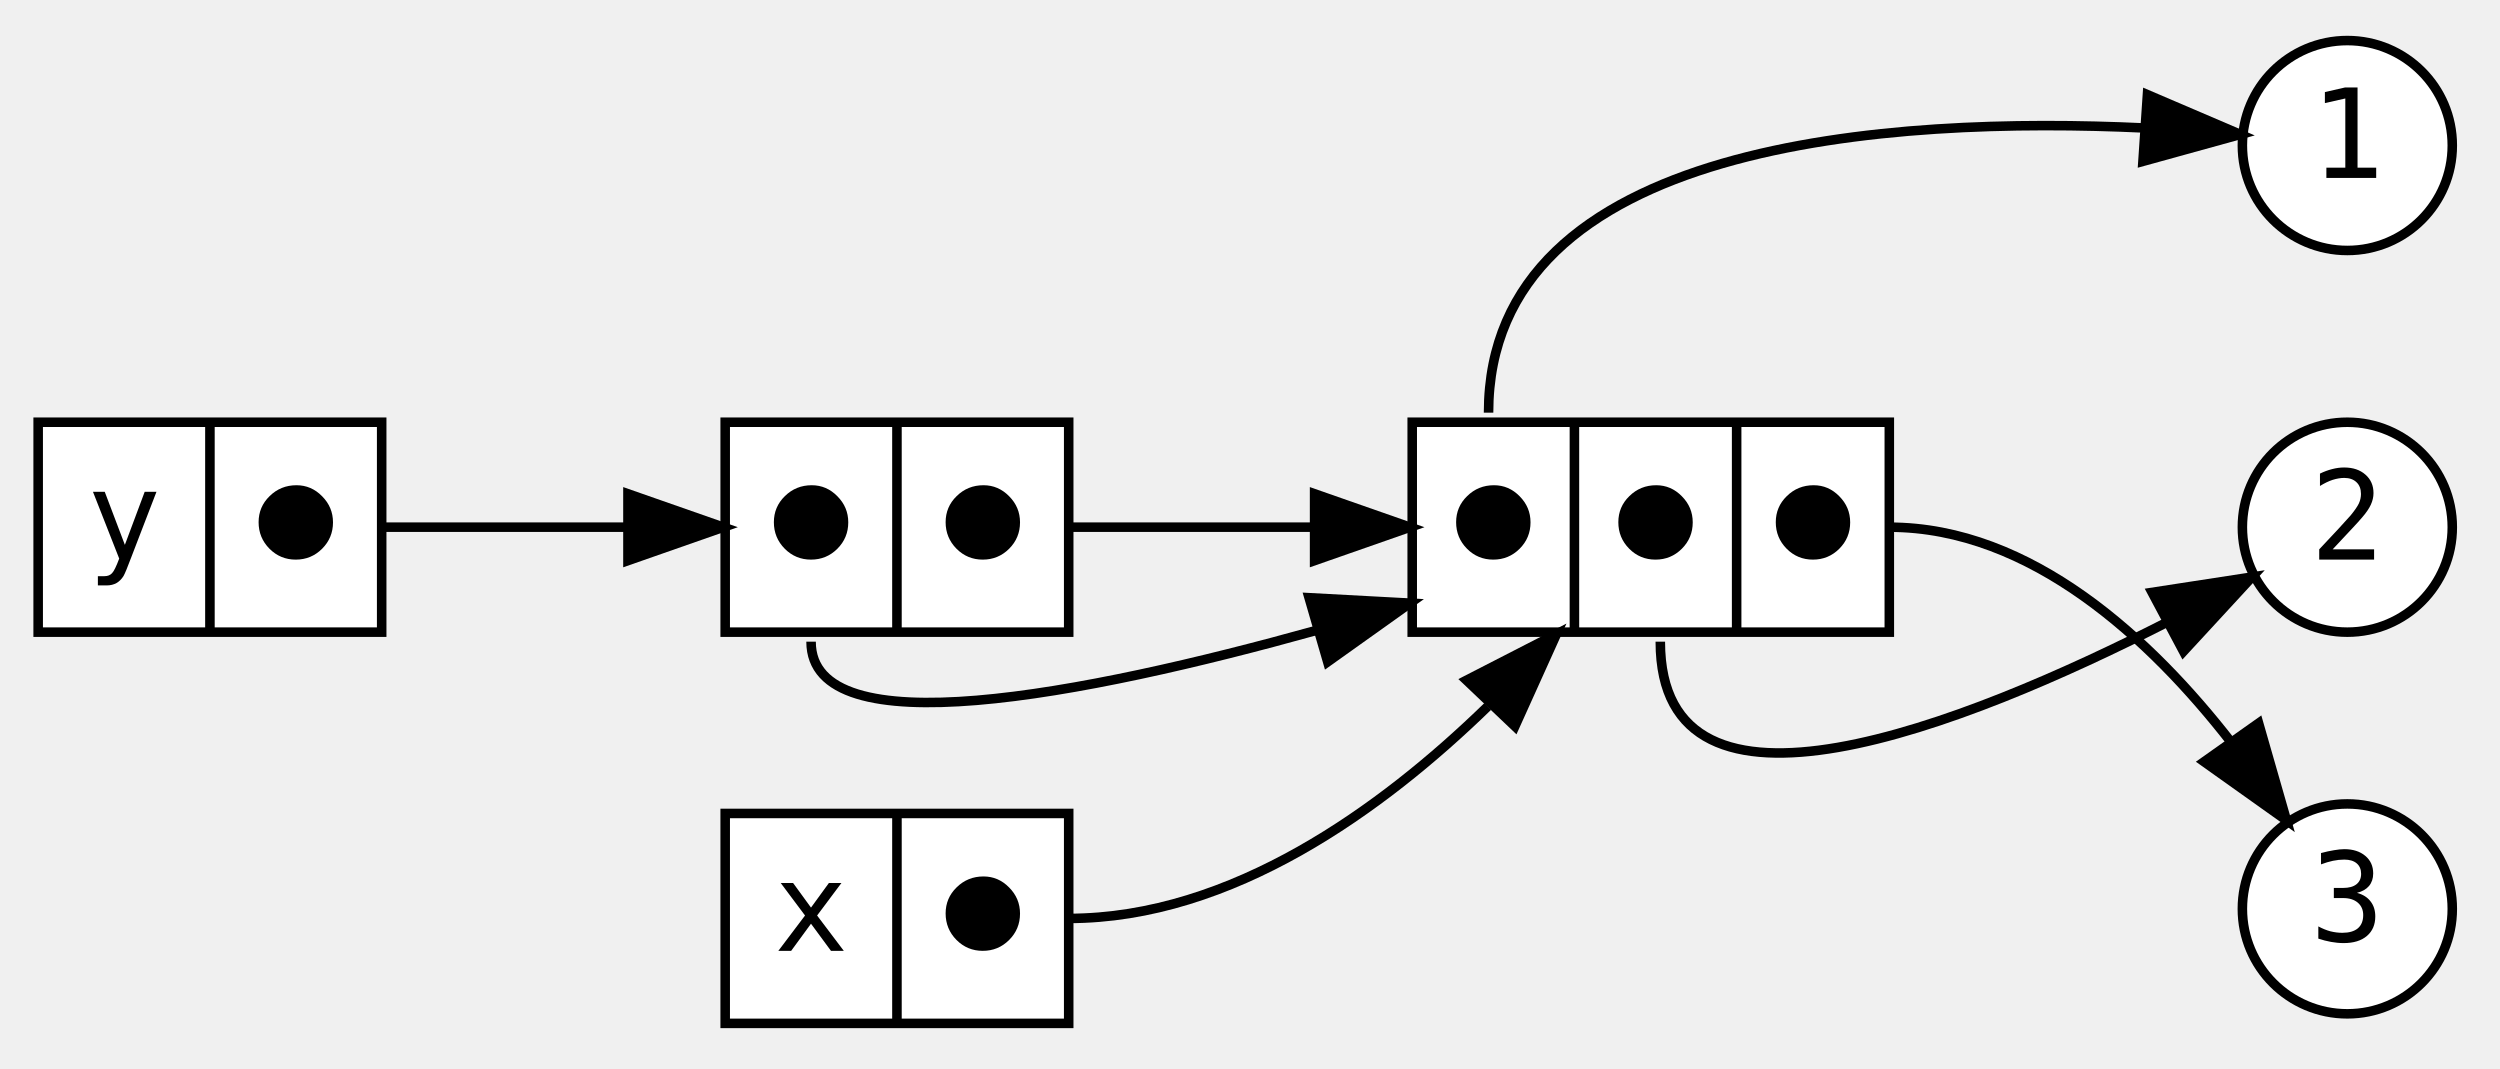
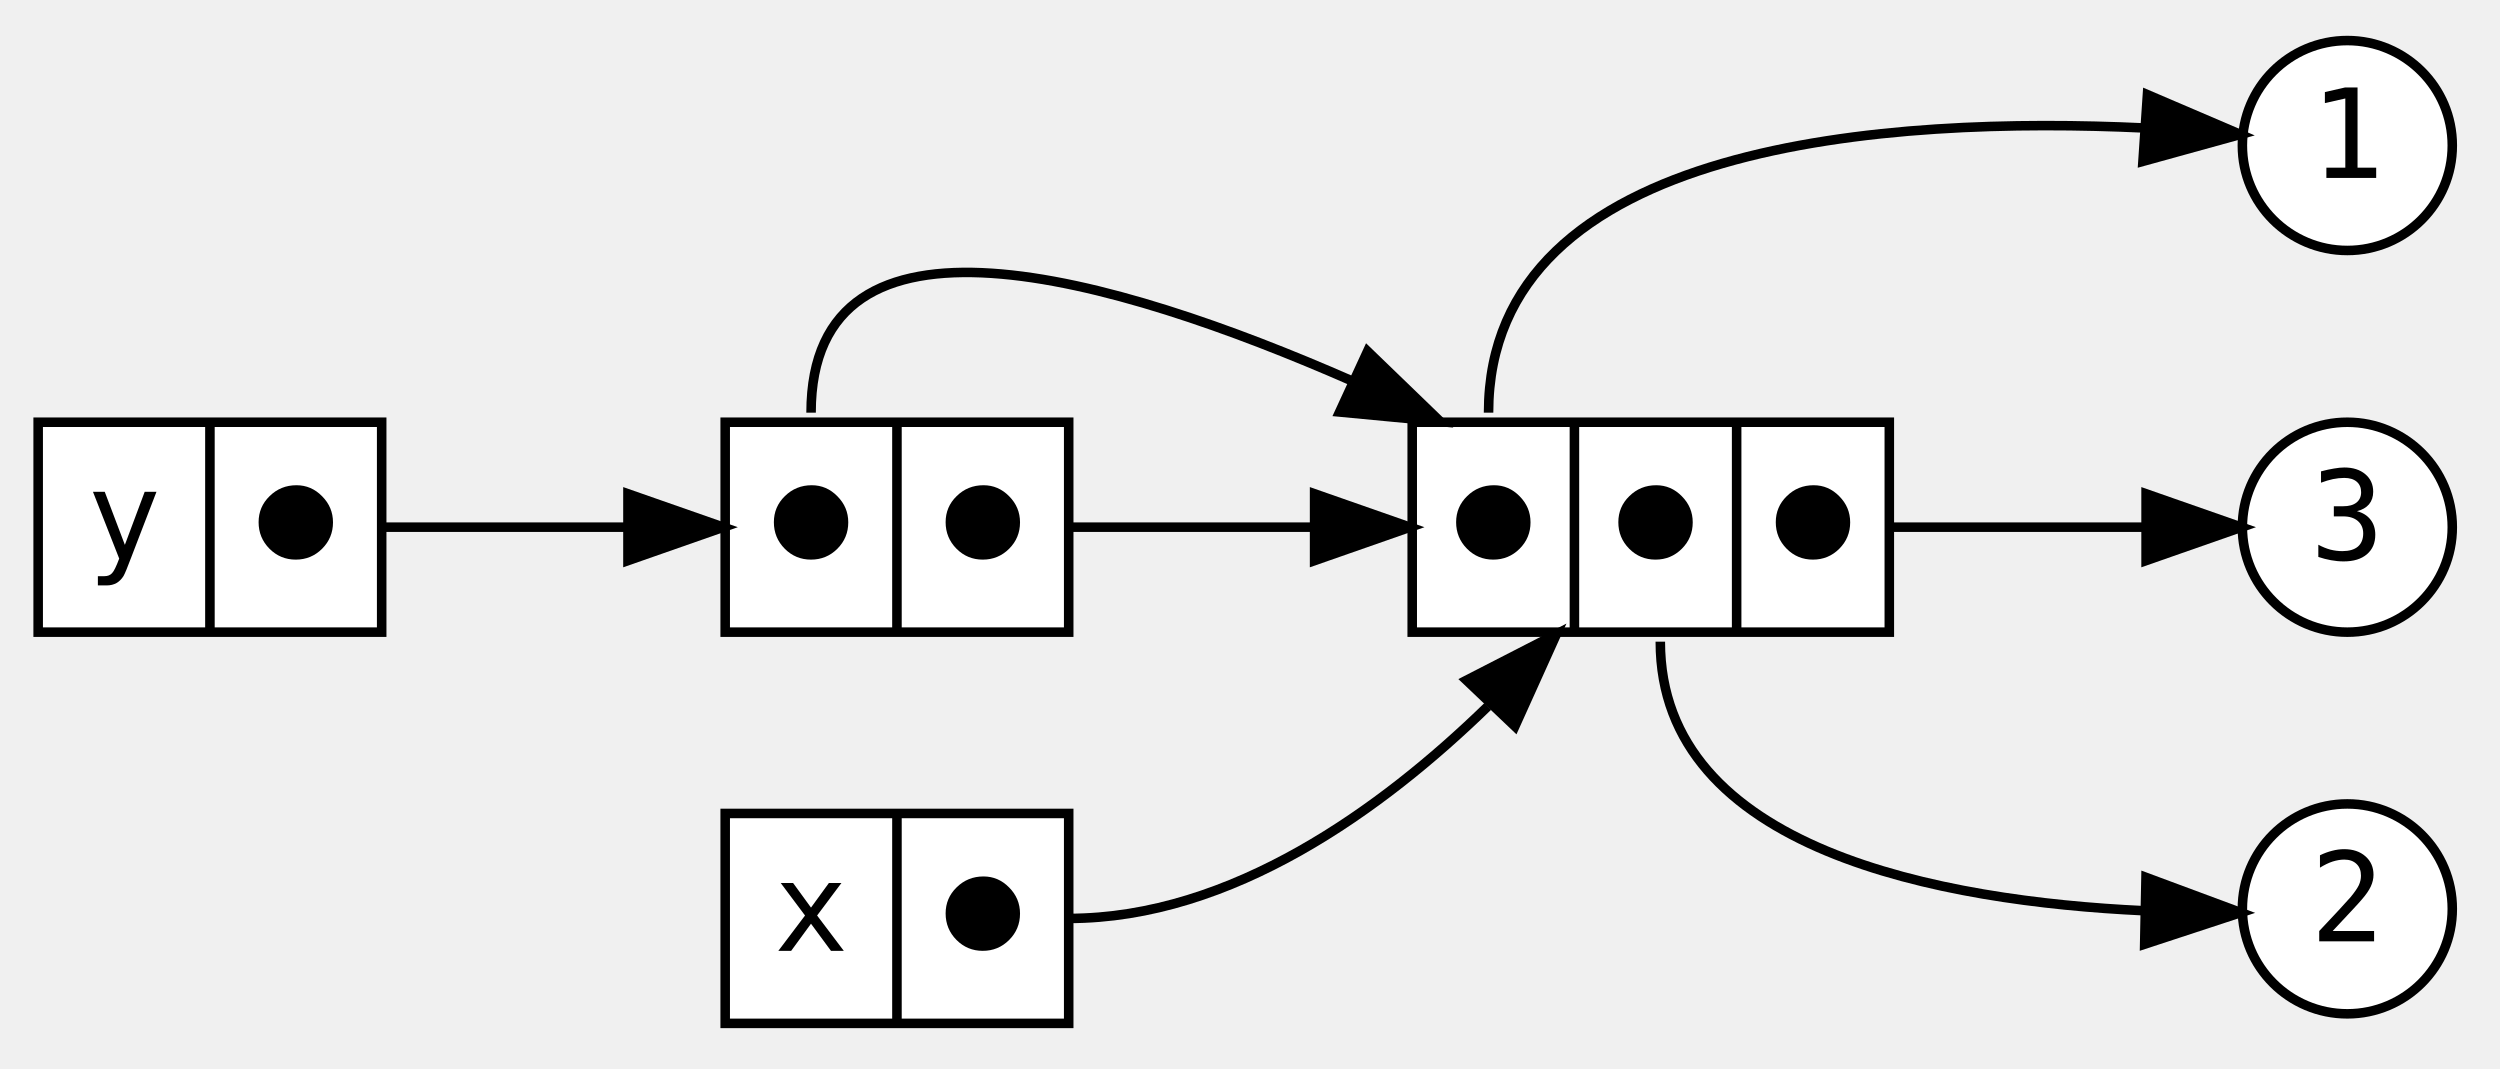
<svg xmlns="http://www.w3.org/2000/svg" width="262pt" height="112pt" viewBox="0.00 0.00 262.00 111.50">
  <g id="graph0" class="graph" transform="scale(1 1) rotate(0) translate(4 107.5)">
    <g id="node1" class="node">
      <polygon fill="white" stroke="black" points="0,-41.5 0,-63.5 36,-63.5 36,-41.5 0,-41.5" />
      <text text-anchor="middle" x="9" y="-49.1" font-family="monospace" font-size="13.00">y</text>
      <polyline fill="none" stroke="black" points="18,-41.5 18,-63.5 " />
      <text text-anchor="middle" x="27" y="-49.1" font-family="monospace" font-size="13.00">⬤</text>
    </g>
    <g id="node7" class="node">
      <polygon fill="white" stroke="black" points="72,-41.5 72,-63.5 108,-63.5 108,-41.5 72,-41.5" />
      <text text-anchor="middle" x="81" y="-49.1" font-family="monospace" font-size="13.00">⬤</text>
      <polyline fill="none" stroke="black" points="90,-41.5 90,-63.5 " />
      <text text-anchor="middle" x="99" y="-49.1" font-family="monospace" font-size="13.00">⬤</text>
    </g>
    <g id="edge7" class="edge">
      <path fill="none" stroke="black" d="M36,-52.5C44.32,-52.5 53.37,-52.5 61.6,-52.5" />
      <polygon fill="black" stroke="black" points="61.81,-56 71.81,-52.5 61.81,-49 61.81,-56" />
    </g>
    <g id="node2" class="node">
      <polygon fill="white" stroke="black" points="72,-0.5 72,-22.5 108,-22.5 108,-0.5 72,-0.5" />
      <text text-anchor="middle" x="81" y="-8.1" font-family="monospace" font-size="13.00">x</text>
      <polyline fill="none" stroke="black" points="90,-0.5 90,-22.5 " />
      <text text-anchor="middle" x="99" y="-8.1" font-family="monospace" font-size="13.00">⬤</text>
    </g>
    <g id="node6" class="node">
      <polygon fill="white" stroke="black" points="144,-41.5 144,-63.5 194,-63.5 194,-41.5 144,-41.5" />
      <text text-anchor="middle" x="152.5" y="-49.1" font-family="monospace" font-size="13.00">⬤</text>
      <polyline fill="none" stroke="black" points="161,-41.5 161,-63.5 " />
      <text text-anchor="middle" x="169.5" y="-49.1" font-family="monospace" font-size="13.00">⬤</text>
      <polyline fill="none" stroke="black" points="178,-41.5 178,-63.5 " />
      <text text-anchor="middle" x="186" y="-49.1" font-family="monospace" font-size="13.00">⬤</text>
    </g>
    <g id="edge6" class="edge">
      <path fill="none" stroke="black" d="M108,-11.5C125.06,-11.5 140.83,-22.93 151.92,-33.72" />
      <polygon fill="black" stroke="black" points="149.69,-36.46 159.12,-41.3 154.76,-31.64 149.69,-36.46" />
    </g>
    <g id="node3" class="node">
      <ellipse fill="white" stroke="black" cx="242" cy="-92.5" rx="11" ry="11" />
      <text text-anchor="middle" x="242" y="-89.1" font-family="monospace" font-size="13.00">1</text>
    </g>
    <g id="node4" class="node">
      <ellipse fill="white" stroke="black" cx="242" cy="-52.5" rx="11" ry="11" />
-       <text text-anchor="middle" x="242" y="-49.1" font-family="monospace" font-size="13.00">2</text>
+       <text text-anchor="middle" x="242" y="-49.1" font-family="monospace" font-size="13.00">3</text>
    </g>
    <g id="node5" class="node">
      <ellipse fill="white" stroke="black" cx="242" cy="-12.5" rx="11" ry="11" />
-       <text text-anchor="middle" x="242" y="-9.1" font-family="monospace" font-size="13.00">3</text>
+       <text text-anchor="middle" x="242" y="-9.1" font-family="monospace" font-size="13.00">2</text>
    </g>
    <g id="edge1" class="edge">
      <path fill="none" stroke="black" d="M152,-64.5C152,-93.13 194.43,-95.57 220.69,-94.34" />
      <polygon fill="black" stroke="black" points="221.05,-97.83 230.79,-93.66 220.58,-90.84 221.05,-97.83" />
    </g>
+     <g id="edge3" class="edge">
+       <path fill="none" stroke="black" d="M194,-52.5C202.75,-52.5 212.42,-52.5 220.7,-52.5" />
+       <polygon fill="black" stroke="black" points="220.91,-56 230.91,-52.5 220.91,-49 220.91,-56" />
+     </g>
    <g id="edge2" class="edge">
-       <path fill="none" stroke="black" d="M170,-40.5C170,-19.02 201.97,-31.78 223.01,-42.49" />
-       <polygon fill="black" stroke="black" points="221.54,-45.67 232.01,-47.28 224.83,-39.49 221.54,-45.67" />
-     </g>
-     <g id="edge3" class="edge">
-       <path fill="none" stroke="black" d="M194,-52.5C208.88,-52.5 221.45,-40.73 229.83,-29.96" />
-       <polygon fill="black" stroke="black" points="232.7,-31.96 235.62,-21.78 226.99,-27.92 232.7,-31.96" />
+       <path fill="none" stroke="black" d="M170,-40.5C170,-18.6 199.6,-13.31 220.58,-12.31" />
+       <polygon fill="black" stroke="black" points="220.9,-15.8 230.83,-12.11 220.76,-8.8 220.9,-15.8" />
    </g>
    <g id="edge4" class="edge">
-       <path fill="none" stroke="black" d="M81,-40.5C81,-29.31 109.6,-34.9 134,-41.7" />
-       <polygon fill="black" stroke="black" points="133.19,-45.11 143.77,-44.54 135.14,-38.39 133.19,-45.11" />
+       <path fill="none" stroke="black" d="M81,-64.5C81,-88.02 112.6,-78.83 137.71,-67.82" />
+       <polygon fill="black" stroke="black" points="139.32,-70.93 146.94,-63.57 136.39,-64.57 139.32,-70.93" />
    </g>
    <g id="edge5" class="edge">
      <path fill="none" stroke="black" d="M108,-52.5C116.28,-52.5 125.19,-52.5 133.56,-52.5" />
      <polygon fill="black" stroke="black" points="133.77,-56 143.77,-52.5 133.77,-49 133.77,-56" />
    </g>
  </g>
</svg>
